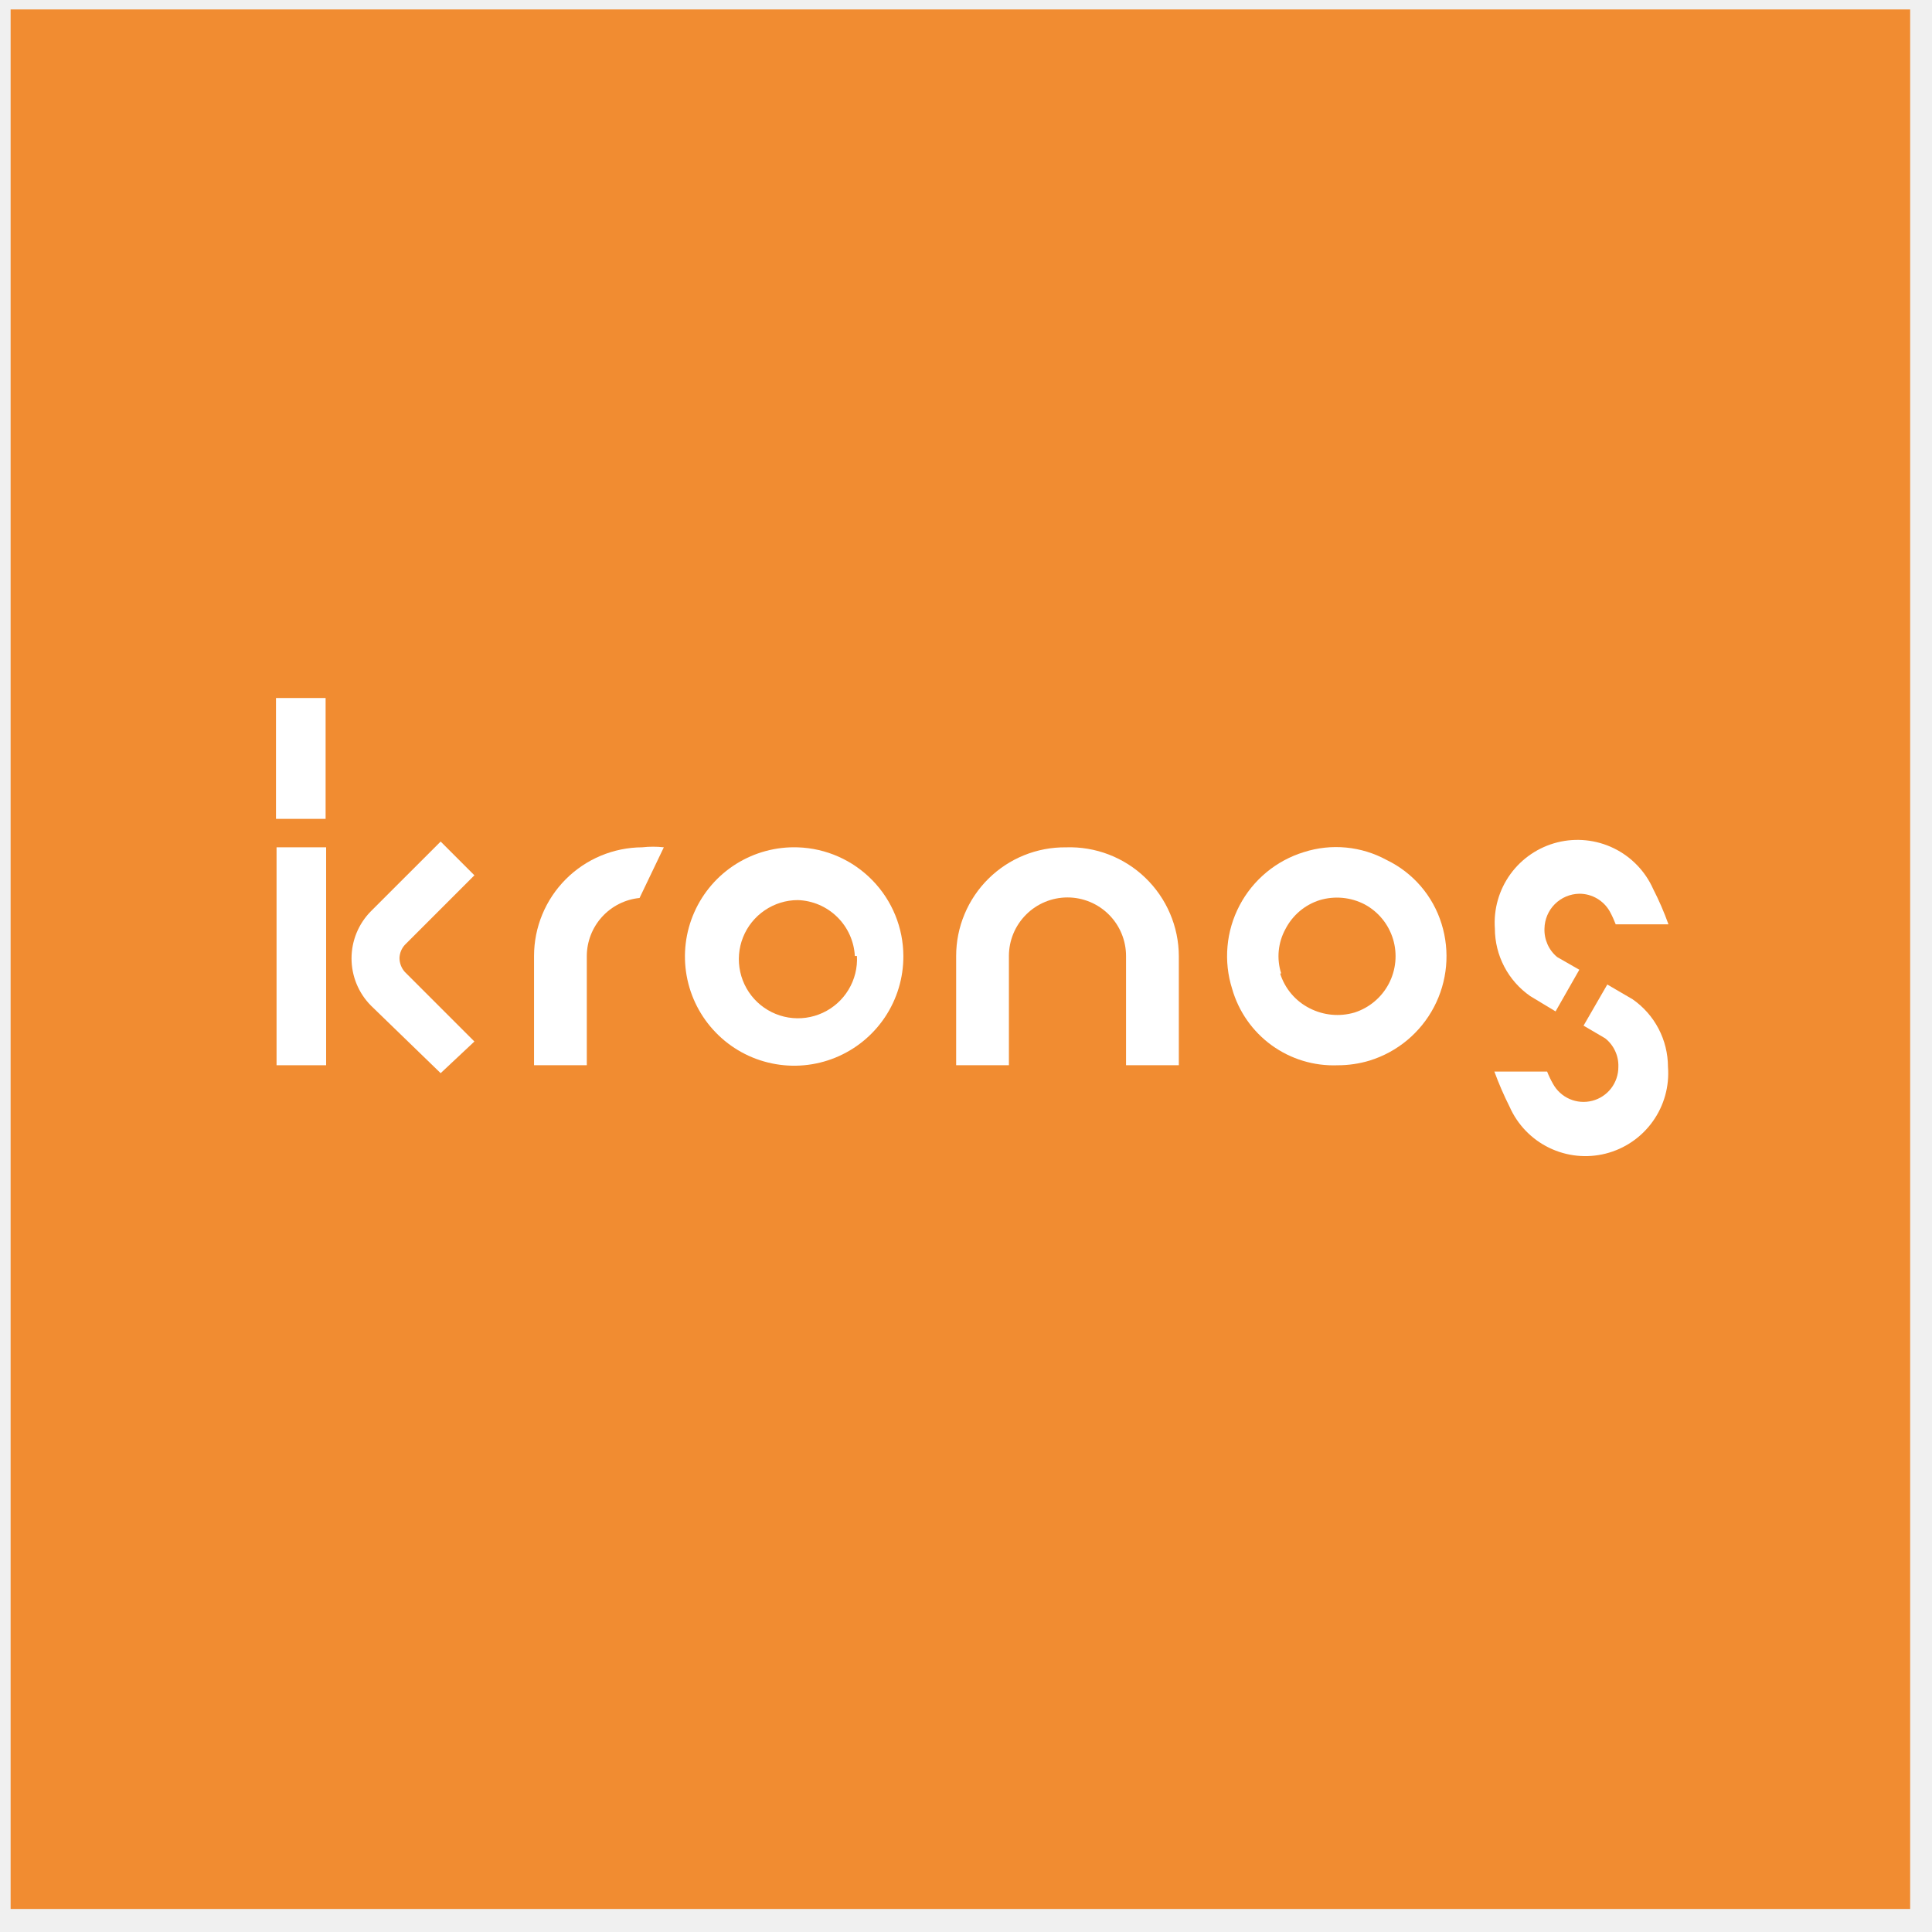
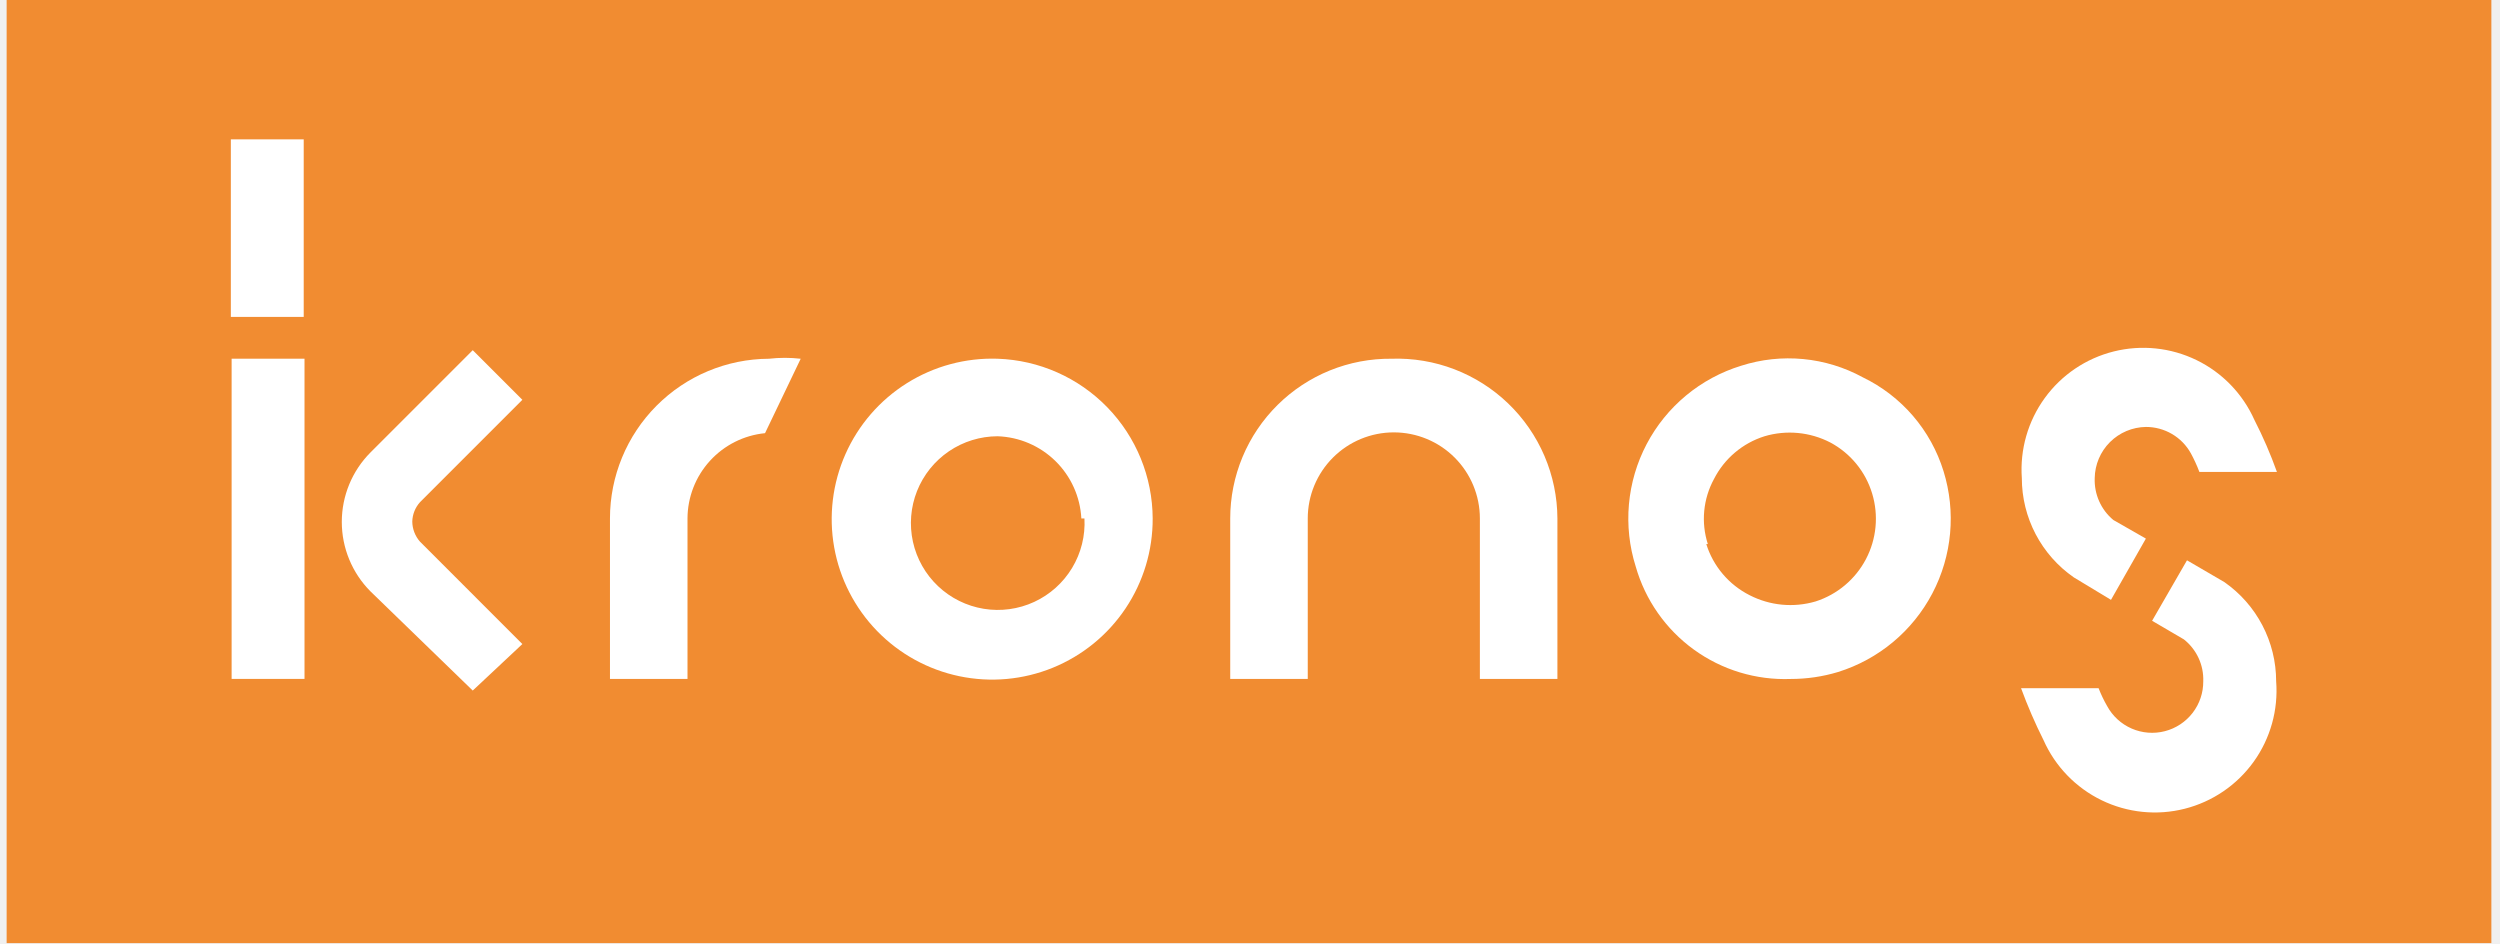
- <svg xmlns="http://www.w3.org/2000/svg" width="62" height="62" viewBox="0 0 62 62" fill="none">
-   <path d="M61.299 0.303H0.341V61.261H61.299V0.303Z" fill="#F18C31" />
-   <path d="M44.501 27.599C44.099 27.379 43.655 27.243 43.198 27.199C42.741 27.155 42.28 27.205 41.843 27.345C41.403 27.48 40.993 27.701 40.639 27.995C40.285 28.289 39.992 28.65 39.778 29.058C39.564 29.466 39.432 29.912 39.392 30.371C39.351 30.829 39.401 31.292 39.54 31.731C39.748 32.46 40.195 33.099 40.809 33.544C41.423 33.989 42.169 34.215 42.926 34.186V34.186C43.276 34.186 43.625 34.135 43.959 34.033C44.846 33.757 45.587 33.139 46.018 32.317C46.45 31.495 46.538 30.535 46.262 29.648C46.125 29.204 45.898 28.793 45.595 28.44C45.292 28.088 44.92 27.801 44.501 27.599V27.599ZM41.115 31.24C41.04 31.006 41.013 30.759 41.036 30.515C41.06 30.27 41.132 30.033 41.25 29.817C41.363 29.597 41.518 29.401 41.707 29.241C41.896 29.081 42.115 28.96 42.351 28.886C42.83 28.743 43.346 28.791 43.79 29.021C44.009 29.138 44.202 29.297 44.359 29.489C44.516 29.681 44.633 29.902 44.705 30.139C44.848 30.615 44.799 31.128 44.568 31.569C44.337 32.009 43.942 32.341 43.468 32.493C42.989 32.634 42.474 32.585 42.029 32.357C41.804 32.244 41.605 32.087 41.442 31.895C41.279 31.703 41.156 31.48 41.081 31.24H41.115Z" fill="white" />
-   <path d="M25.604 27.192C24.905 27.168 24.216 27.354 23.623 27.725C23.031 28.096 22.564 28.636 22.281 29.275C21.998 29.914 21.912 30.623 22.035 31.311C22.158 31.999 22.484 32.635 22.971 33.136C23.457 33.638 24.083 33.982 24.767 34.125C25.451 34.269 26.163 34.204 26.81 33.94C27.457 33.676 28.01 33.224 28.399 32.643C28.787 32.062 28.993 31.379 28.99 30.68C28.987 29.773 28.632 28.903 28 28.253C27.369 27.603 26.51 27.222 25.604 27.192V27.192ZM27.5 30.68C27.521 31.058 27.427 31.434 27.231 31.759C27.036 32.084 26.747 32.343 26.403 32.502C26.058 32.662 25.674 32.714 25.3 32.653C24.926 32.592 24.578 32.419 24.303 32.159C24.027 31.898 23.837 31.561 23.755 31.19C23.673 30.82 23.704 30.433 23.844 30.081C23.984 29.728 24.227 29.426 24.541 29.213C24.854 29 25.224 28.885 25.604 28.885C26.078 28.901 26.529 29.094 26.867 29.427C27.206 29.759 27.407 30.206 27.433 30.68H27.5Z" fill="white" />
-   <path d="M34.206 27.192C33.745 27.187 33.288 27.274 32.861 27.447C32.434 27.62 32.045 27.877 31.718 28.201C31.39 28.525 31.13 28.912 30.953 29.337C30.775 29.762 30.684 30.219 30.684 30.68V34.185H32.377V30.68C32.377 30.181 32.575 29.703 32.928 29.351C33.28 28.998 33.758 28.8 34.257 28.8C34.755 28.8 35.233 28.998 35.586 29.351C35.938 29.703 36.136 30.181 36.136 30.68V34.185H37.83V30.68C37.828 30.211 37.732 29.747 37.547 29.316C37.363 28.884 37.093 28.495 36.755 28.169C36.418 27.844 36.018 27.59 35.58 27.422C35.142 27.254 34.675 27.176 34.206 27.192Z" fill="white" />
-   <path d="M21.303 27.191C21.073 27.165 20.84 27.165 20.609 27.191C19.687 27.196 18.804 27.565 18.153 28.219C17.503 28.873 17.138 29.757 17.138 30.679V34.185H18.831V30.679C18.833 30.215 19.007 29.767 19.32 29.423C19.633 29.079 20.062 28.863 20.524 28.817L21.303 27.191Z" fill="white" />
-   <path d="M49.564 29.799C49.569 29.504 49.688 29.222 49.896 29.014C50.105 28.805 50.387 28.686 50.682 28.681C50.882 28.68 51.079 28.733 51.252 28.835C51.424 28.936 51.567 29.082 51.664 29.257C51.735 29.388 51.797 29.524 51.85 29.663H53.543C53.404 29.275 53.24 28.896 53.052 28.529C52.798 27.958 52.35 27.495 51.788 27.221C51.226 26.948 50.586 26.881 49.98 27.032C49.373 27.184 48.84 27.544 48.472 28.05C48.105 28.556 47.928 29.175 47.972 29.799C47.973 30.225 48.076 30.644 48.274 31.022C48.471 31.399 48.757 31.723 49.107 31.966C49.107 31.966 49.107 31.966 49.92 32.457L50.682 31.12L49.971 30.713C49.837 30.602 49.731 30.462 49.661 30.303C49.591 30.145 49.557 29.972 49.564 29.799V29.799Z" fill="white" />
-   <path d="M51.935 34.235C51.937 34.484 51.855 34.727 51.704 34.925C51.552 35.123 51.338 35.264 51.097 35.326C50.855 35.388 50.6 35.368 50.372 35.269C50.143 35.169 49.954 34.996 49.835 34.777C49.764 34.652 49.701 34.522 49.649 34.388H47.956C48.098 34.775 48.262 35.154 48.447 35.522C48.701 36.095 49.151 36.56 49.715 36.834C50.279 37.108 50.921 37.174 51.529 37.02C52.137 36.866 52.671 36.502 53.036 35.992C53.402 35.483 53.576 34.861 53.527 34.235C53.526 33.809 53.423 33.39 53.225 33.012C53.028 32.635 52.742 32.311 52.392 32.068L51.58 31.594L50.818 32.914L51.512 33.321C51.649 33.429 51.759 33.569 51.832 33.728C51.906 33.886 51.941 34.06 51.935 34.235Z" fill="white" />
-   <path d="M10.466 27.191H8.875V34.185H10.466V27.191Z" fill="white" />
-   <path d="M10.449 22.4H8.857V26.278H10.449V22.4Z" fill="white" />
-   <path d="M14.141 34.439L11.905 32.272C11.505 31.869 11.281 31.324 11.281 30.756C11.281 30.189 11.505 29.644 11.905 29.241L14.141 27.006L15.224 28.09L12.989 30.325C12.884 30.441 12.824 30.591 12.82 30.748C12.822 30.91 12.882 31.067 12.989 31.188L15.224 33.423L14.141 34.439Z" fill="white" />
+ <svg xmlns="http://www.w3.org/2000/svg" width="167" height="63" viewBox="0 0 167 63" fill="none">
+   <path d="M166.424 0H0.443V63H166.424V0Z" fill="#F18C31" />
+   <path d="M124.441 25.208C123.209 24.534 121.853 24.118 120.455 23.985C119.058 23.851 117.648 24.003 116.31 24.431C114.964 24.845 113.712 25.52 112.628 26.42C111.544 27.319 110.649 28.424 109.994 29.671C109.339 30.918 108.938 32.282 108.813 33.685C108.688 35.089 108.842 36.502 109.266 37.845C109.903 40.076 111.269 42.029 113.148 43.391C115.026 44.752 117.307 45.444 119.625 45.355C120.695 45.356 121.76 45.199 122.784 44.889C125.496 44.042 127.76 42.154 129.081 39.639C130.402 37.124 130.67 34.188 129.828 31.475C129.408 30.117 128.713 28.859 127.787 27.781C126.86 26.703 125.721 25.827 124.441 25.208ZM114.083 36.343C113.854 35.628 113.772 34.873 113.843 34.126C113.915 33.378 114.137 32.652 114.497 31.993C114.841 31.318 115.316 30.719 115.894 30.23C116.472 29.741 117.142 29.372 117.864 29.144C119.33 28.707 120.908 28.856 122.266 29.559C122.935 29.916 123.526 30.402 124.006 30.989C124.486 31.575 124.845 32.251 125.063 32.977C125.502 34.433 125.352 36.003 124.645 37.35C123.938 38.696 122.73 39.711 121.282 40.176C119.816 40.608 118.24 40.459 116.88 39.762C116.192 39.415 115.581 38.934 115.083 38.347C114.585 37.76 114.209 37.078 113.98 36.343H114.083Z" fill="white" />
+   <path d="M66.641 23.963C64.504 23.891 62.395 24.459 60.583 25.595C58.772 26.73 57.342 28.381 56.476 30.336C55.61 32.29 55.349 34.459 55.724 36.564C56.1 38.668 57.097 40.612 58.586 42.146C60.075 43.68 61.989 44.733 64.082 45.171C66.174 45.609 68.35 45.412 70.329 44.604C72.308 43.796 74.001 42.415 75.189 40.639C76.378 38.862 77.008 36.77 76.999 34.632C76.987 31.86 75.902 29.199 73.97 27.21C72.039 25.221 69.412 24.057 66.641 23.963ZM72.441 34.632C72.504 35.791 72.217 36.941 71.618 37.935C71.02 38.929 70.137 39.721 69.084 40.208C68.031 40.695 66.857 40.855 65.712 40.667C64.567 40.48 63.505 39.953 62.662 39.156C61.819 38.358 61.235 37.327 60.985 36.194C60.735 35.061 60.83 33.879 61.258 32.801C61.687 31.723 62.429 30.798 63.388 30.146C64.348 29.494 65.481 29.144 66.641 29.142C68.091 29.192 69.469 29.783 70.505 30.8C71.54 31.816 72.157 33.183 72.234 34.632H72.441Z" fill="white" />
+   <path d="M92.952 23.963C91.542 23.95 90.144 24.215 88.837 24.745C87.531 25.275 86.342 26.059 85.341 27.051C84.339 28.043 83.544 29.224 83.001 30.525C82.459 31.826 82.179 33.222 82.179 34.632V45.353H87.358V34.632C87.358 33.108 87.964 31.645 89.042 30.567C90.12 29.489 91.582 28.883 93.107 28.883C94.632 28.883 96.094 29.489 97.172 30.567C98.25 31.645 98.856 33.108 98.856 34.632V45.353H104.035V34.632C104.029 33.198 103.735 31.779 103.171 30.46C102.606 29.141 101.783 27.949 100.749 26.954C99.716 25.959 98.493 25.182 97.154 24.668C95.815 24.154 94.386 23.915 92.952 23.963Z" fill="white" />
+   <path d="M53.487 23.964C52.781 23.884 52.069 23.884 51.363 23.964C48.542 23.977 45.842 25.107 43.852 27.107C41.863 29.106 40.746 31.812 40.746 34.633V45.353H45.925V34.633C45.931 33.211 46.463 31.841 47.42 30.789C48.376 29.737 49.689 29.076 51.104 28.936L53.487 23.964Z" fill="white" />
+   <path d="M139.927 31.939C139.94 31.036 140.305 30.174 140.943 29.536C141.581 28.898 142.442 28.534 143.345 28.52C143.957 28.518 144.559 28.68 145.088 28.99C145.616 29.299 146.052 29.745 146.349 30.281C146.567 30.682 146.757 31.097 146.918 31.524H152.098C151.673 30.336 151.171 29.177 150.596 28.054C149.817 26.308 148.448 24.892 146.729 24.055C145.011 23.218 143.052 23.014 141.197 23.477C139.342 23.941 137.71 25.043 136.588 26.591C135.465 28.138 134.924 30.032 135.058 31.939C135.059 33.241 135.375 34.525 135.979 35.679C136.584 36.833 137.458 37.825 138.528 38.568C138.528 38.568 138.528 38.568 141.014 40.07L143.345 35.978L141.17 34.735C140.762 34.395 140.439 33.966 140.223 33.481C140.008 32.996 139.906 32.469 139.927 31.939Z" fill="white" />
+   <path d="M147.178 45.507C147.184 46.27 146.935 47.012 146.47 47.617C146.006 48.221 145.352 48.653 144.614 48.843C143.876 49.034 143.095 48.972 142.396 48.668C141.697 48.364 141.12 47.834 140.756 47.164C140.536 46.782 140.346 46.384 140.186 45.973H135.007C135.442 47.157 135.943 48.316 136.509 49.443C137.288 51.196 138.661 52.617 140.387 53.456C142.112 54.294 144.078 54.496 145.937 54.025C147.797 53.553 149.429 52.44 150.547 50.882C151.665 49.323 152.196 47.419 152.047 45.507C152.046 44.204 151.73 42.921 151.125 41.767C150.521 40.612 149.647 39.621 148.577 38.878L146.091 37.428L143.76 41.468L145.883 42.711C146.303 43.043 146.639 43.469 146.864 43.955C147.089 44.44 147.196 44.972 147.178 45.507Z" fill="white" />
+   <path d="M20.341 23.961H15.472V45.351H20.341V23.961Z" fill="white" />
+   <path d="M20.288 9.309H15.42V21.169H20.288V9.309Z" fill="white" />
+   <path d="M31.579 46.129L24.743 39.5C23.519 38.267 22.832 36.601 22.832 34.864C22.832 33.128 23.519 31.461 24.743 30.229L31.579 23.393L34.894 26.707L28.058 33.544C27.737 33.9 27.553 34.359 27.54 34.839C27.546 35.335 27.729 35.813 28.058 36.185L34.894 43.022L31.579 46.129Z" fill="white" />
</svg>
